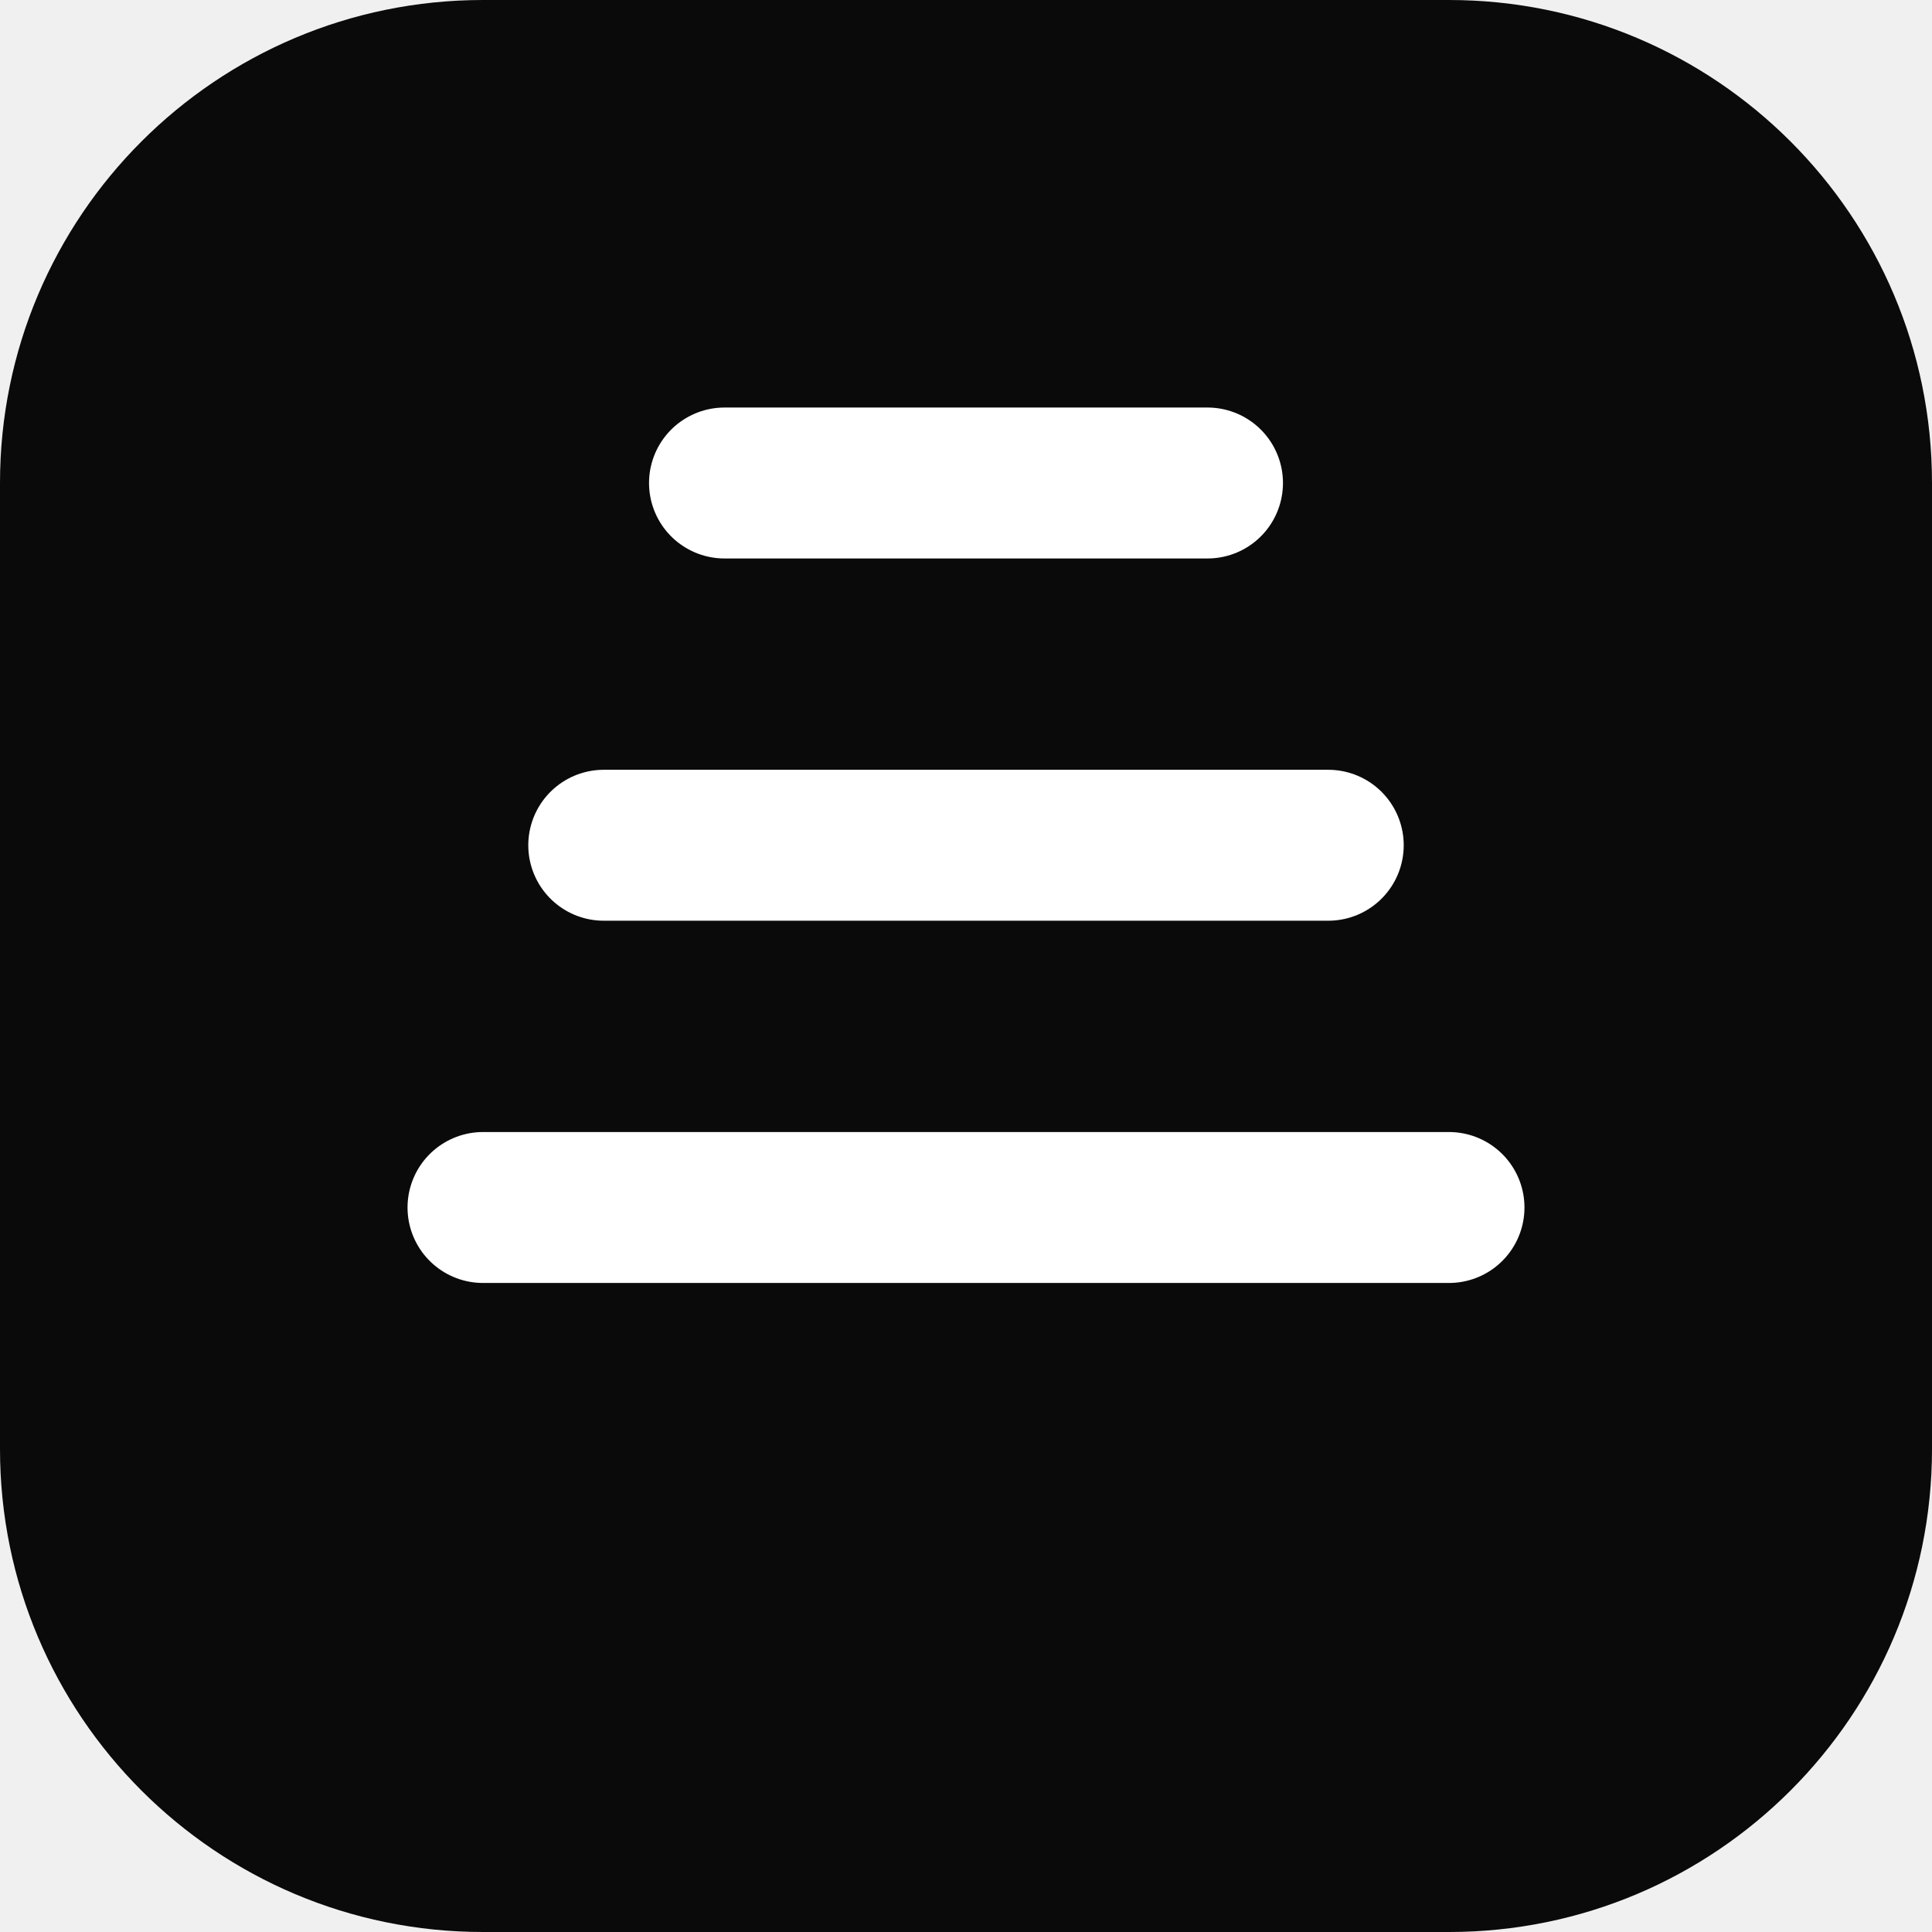
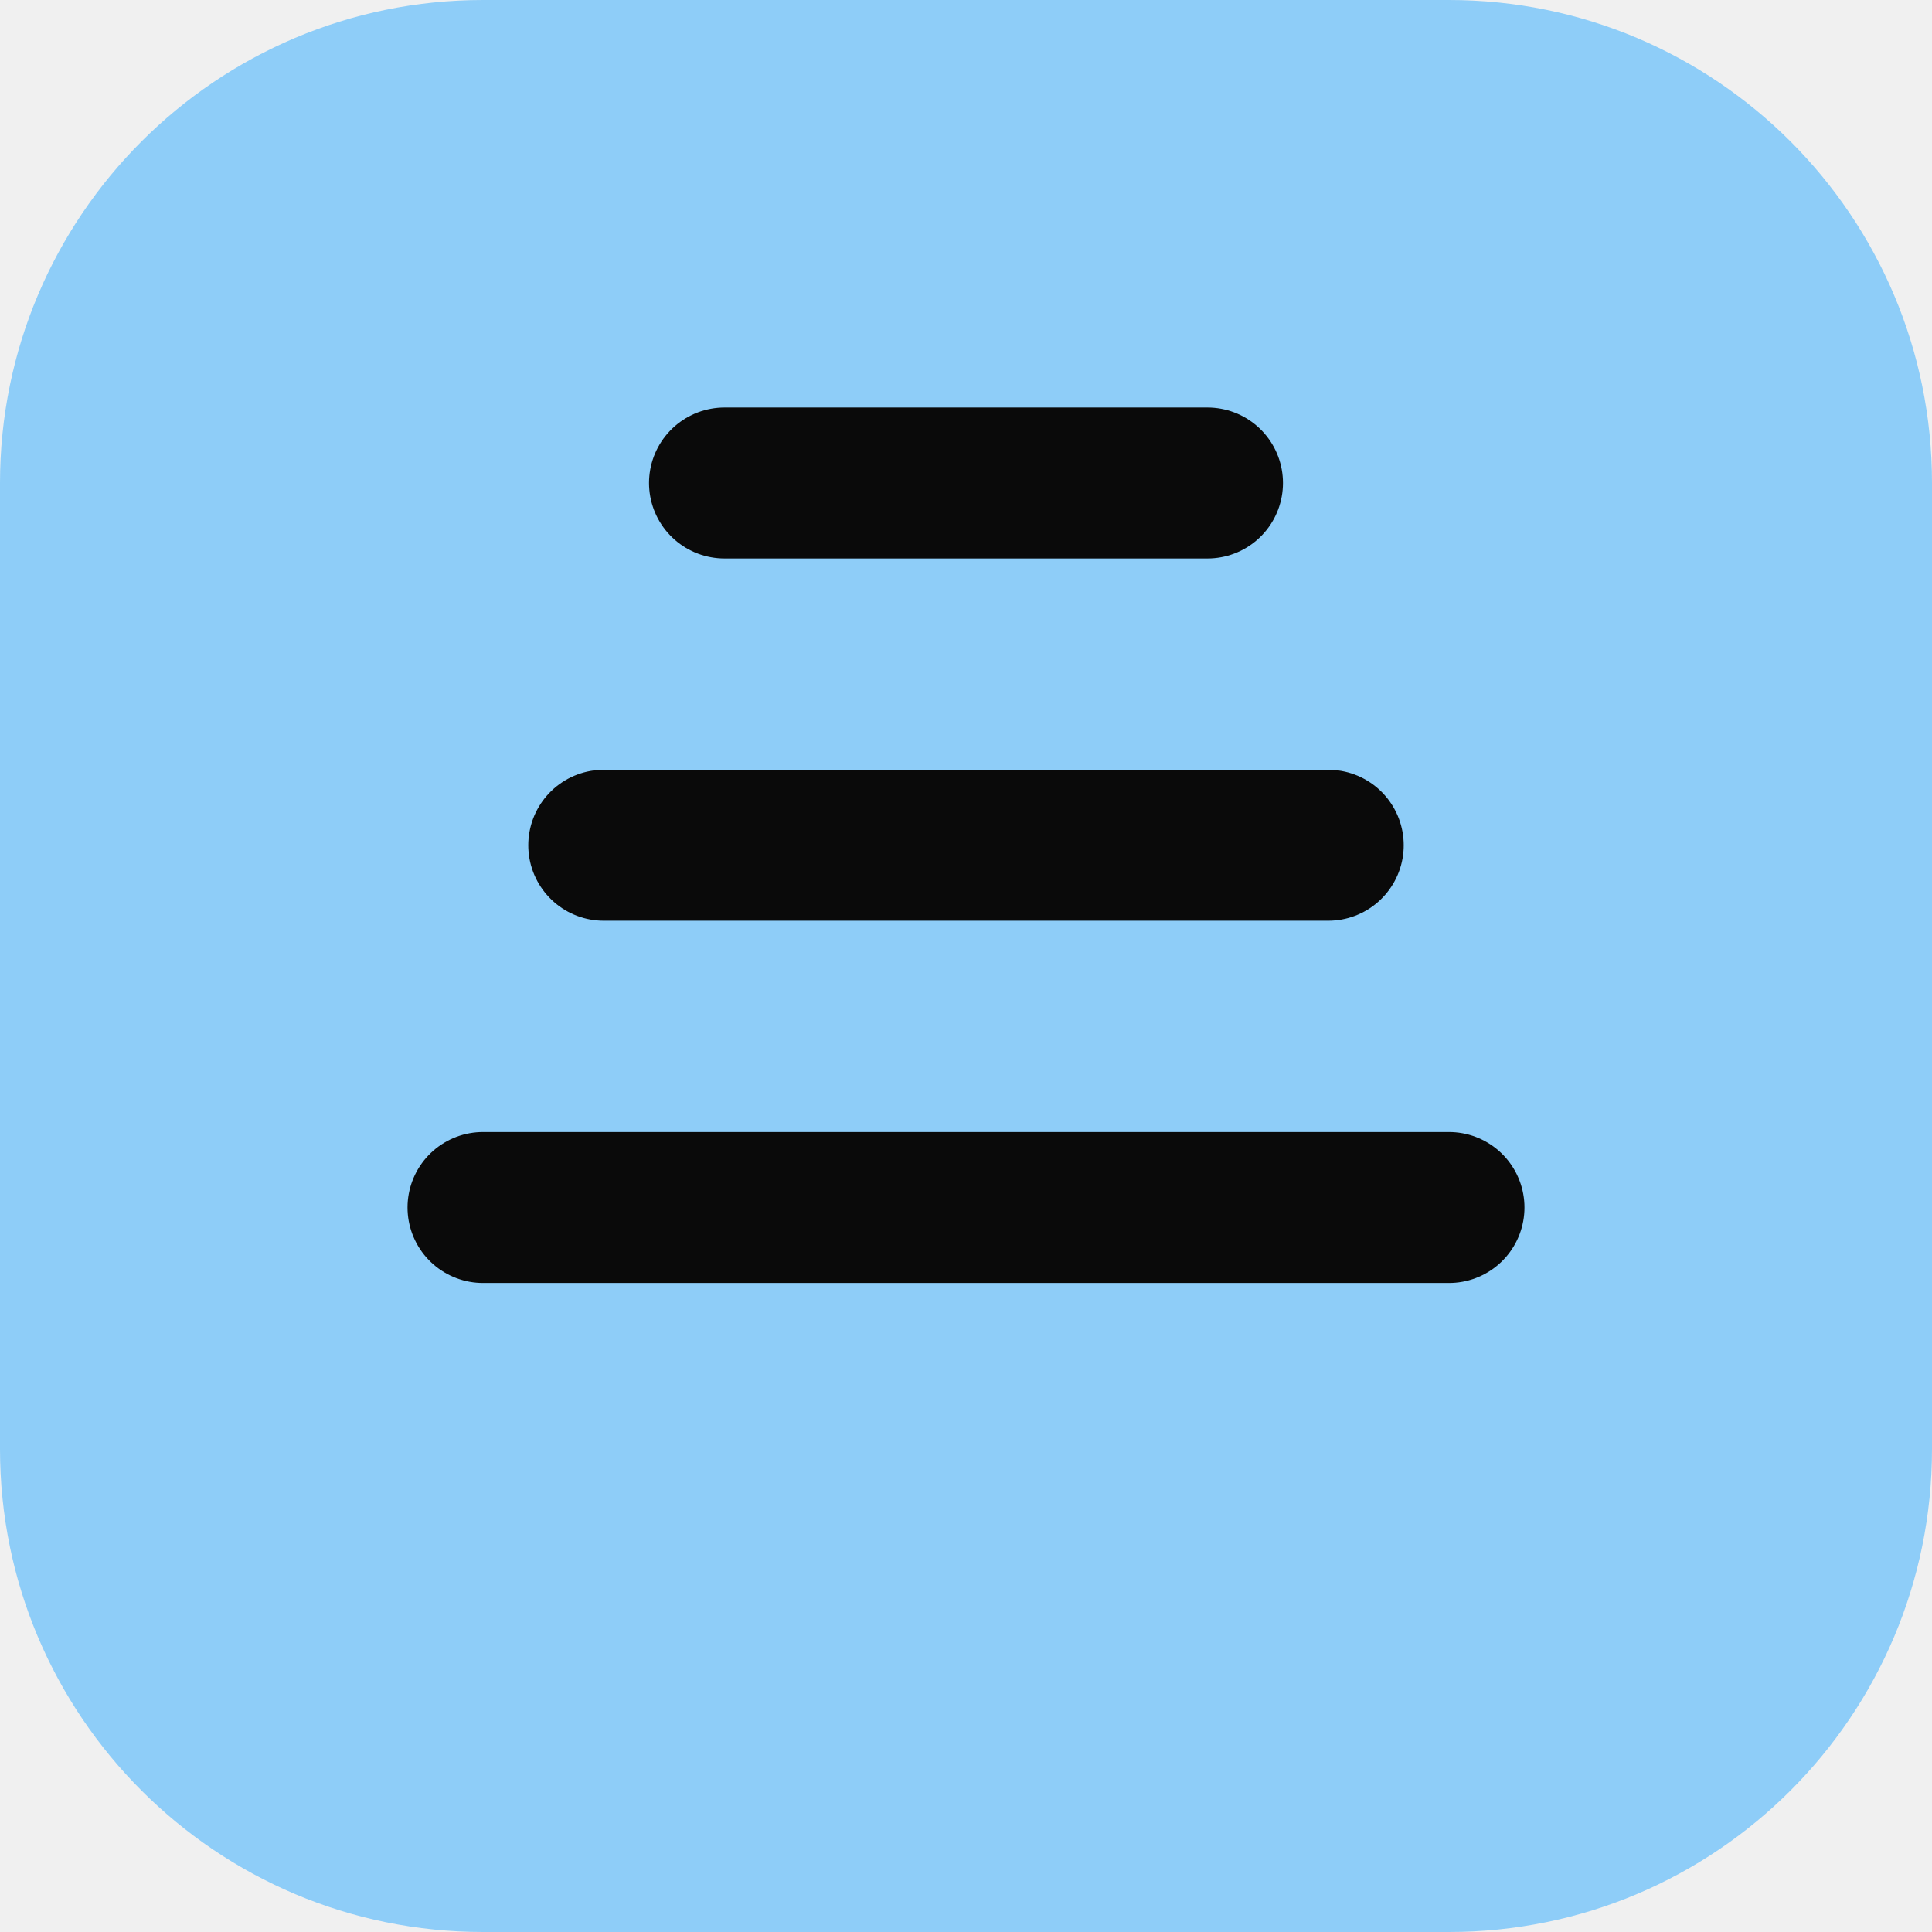
<svg xmlns="http://www.w3.org/2000/svg" viewBox="0 0 32 32">
-   <rect width="32" height="32" rx="8" fill="#0a0a0a" />
-   <path d="M8 20h16M10 14h12M12 8h8" stroke="#fff" stroke-width="2.5" stroke-linecap="round" />
+   <rect width="32" height="32" rx="8" fill="#8ecdf8" />
+   <path d="M8 20h16M10 14h12M12 8h8" stroke="#0a0a0a" stroke-width="2.5" stroke-linecap="round" />
</svg>
